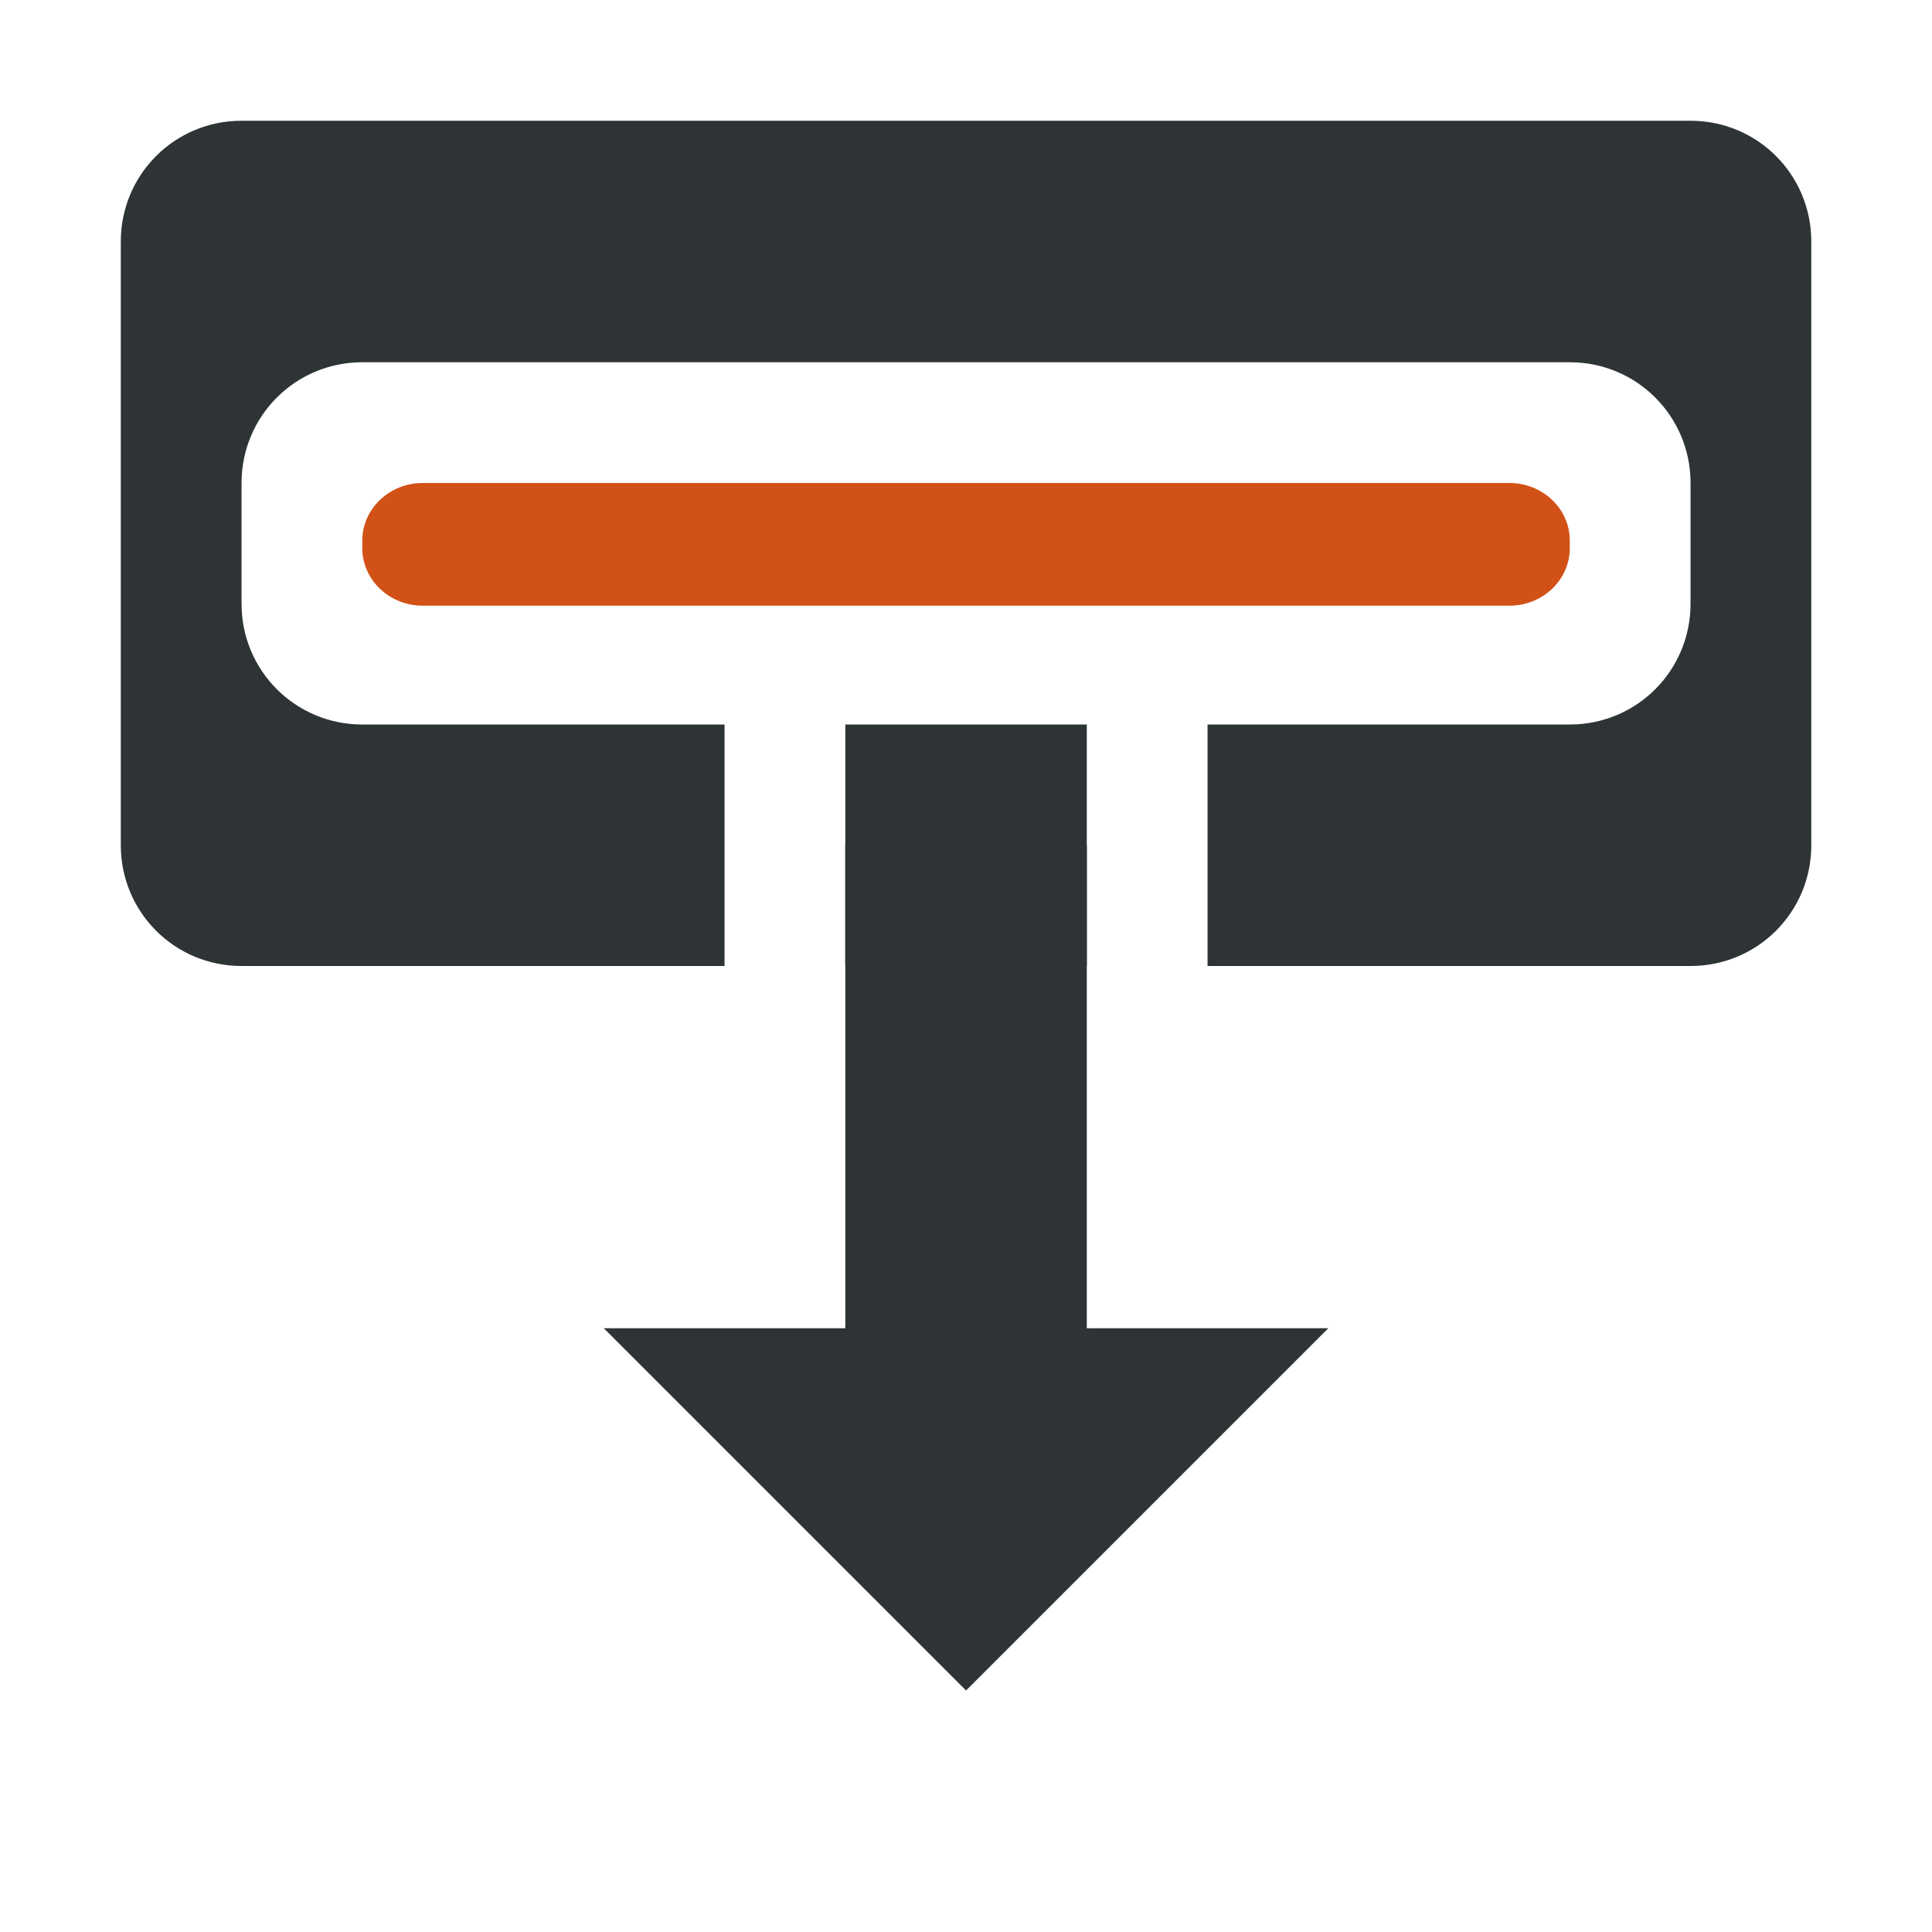
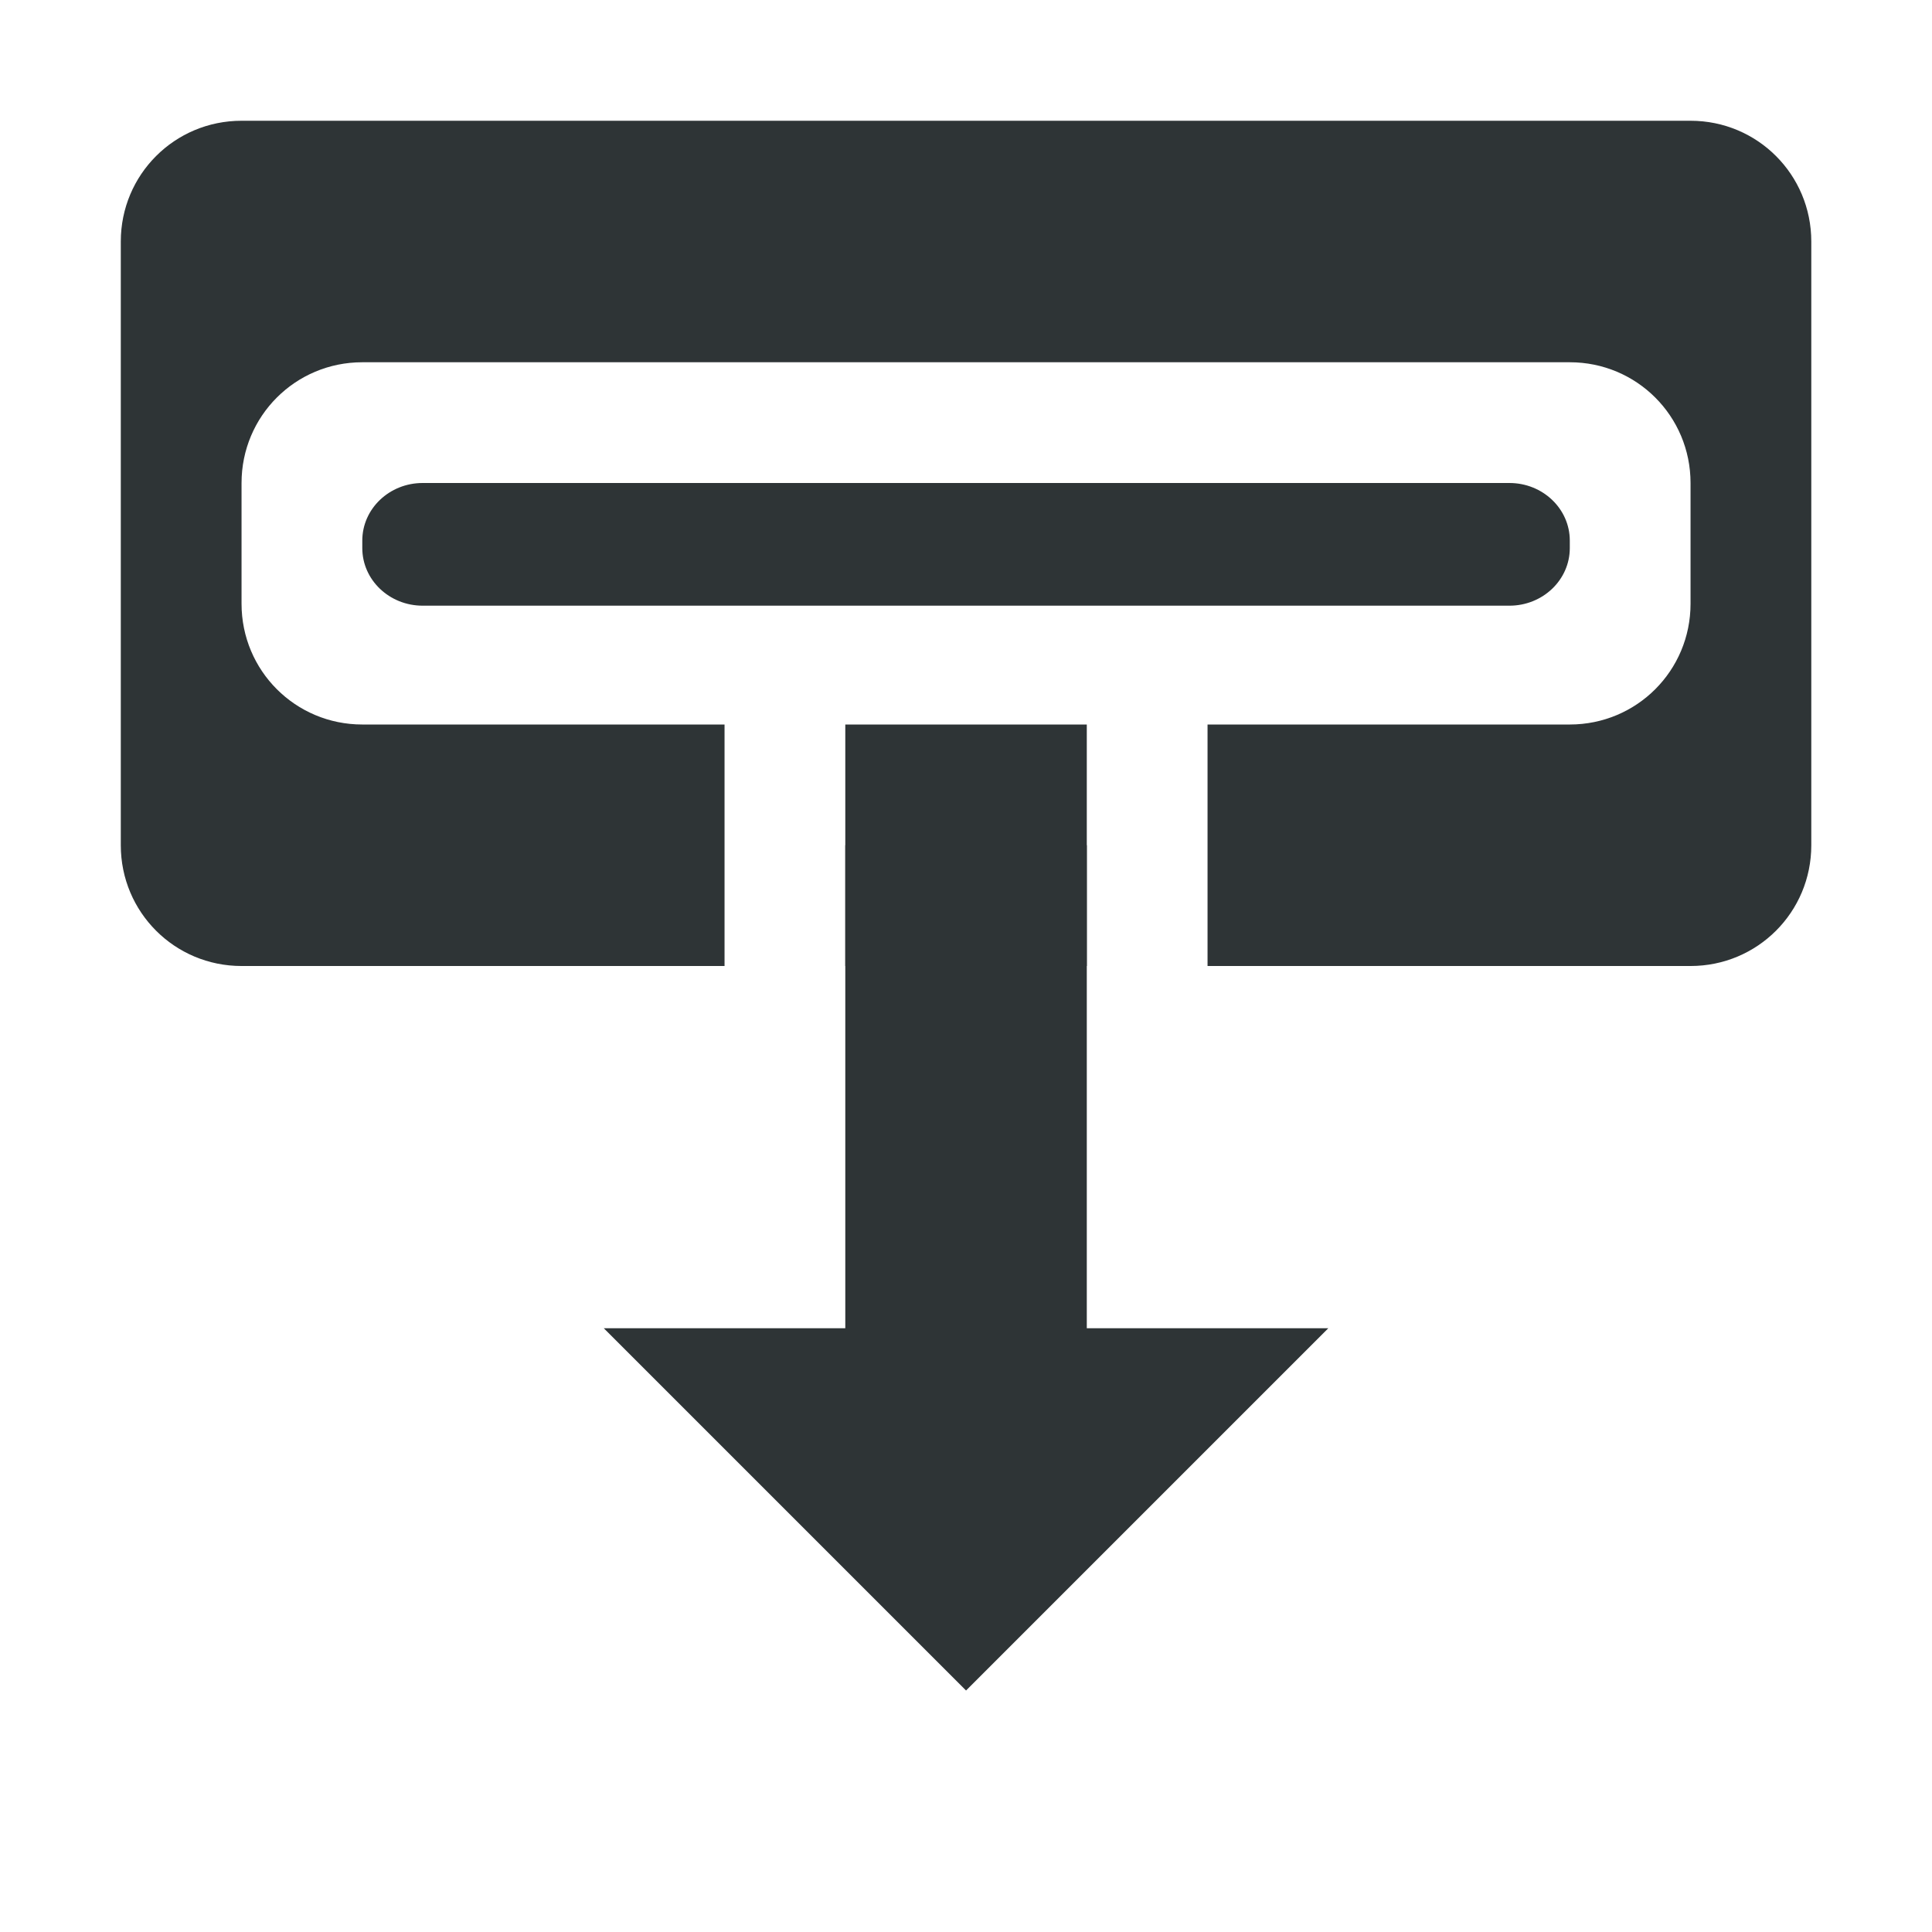
<svg xmlns="http://www.w3.org/2000/svg" width="16px" height="16px" id="svg3107" version="1.1">
  <defs id="defs3109" />
  <g id="layer1">
    <g id="g3137" transform="translate(-1.287624,-1038.638)">
      <path id="rect3093" d="m 3.288,1039.638 c -0.554,0 -1,0.446 -1,1 l 0,5 c 0,0.554 0.446,1 1,1 l 4,0 0,-1 0,-1 -3,0 c -0.554,0 -1,-0.446 -1,-1 l 0,-1 c 0,-0.554 0.446,-1 1,-1 l 10,0 c 0.554,0 1,0.446 1,1 l 0,1 c 0,0.554 -0.446,1 -1,1 l -3,0 0,1 0,1 4,0 c 0.554,0 1,-0.446 1,-1 l 0,-5 c 0,-0.554 -0.446,-1 -1,-1 l -12,0 z m 5,6 0,1 2,0 0,-1 -2,0 z" style="fill:#2e3436;fill-opacity:1;stroke:none" />
      <path id="path3123" d="m 12.288,1049.638 -2,0 0,-5 -2,0 0,5 -2,0 3,3 z" style="fill:#2e3436;fill-opacity:1;stroke:none" />
-       <rect style="fill:#d25116;fill-opacity:1;stroke:none" id="rect3154" width="10" height="1.016" x="4.288" y="1042.638" rx="0.5" ry="0.477" />
+       <rect style="fill:#2e3436;fill-opacity:1;stroke:none" id="rect3154" width="10" height="1.016" x="4.288" y="1042.638" rx="0.5" ry="0.477" />
    </g>
  </g>
</svg>
